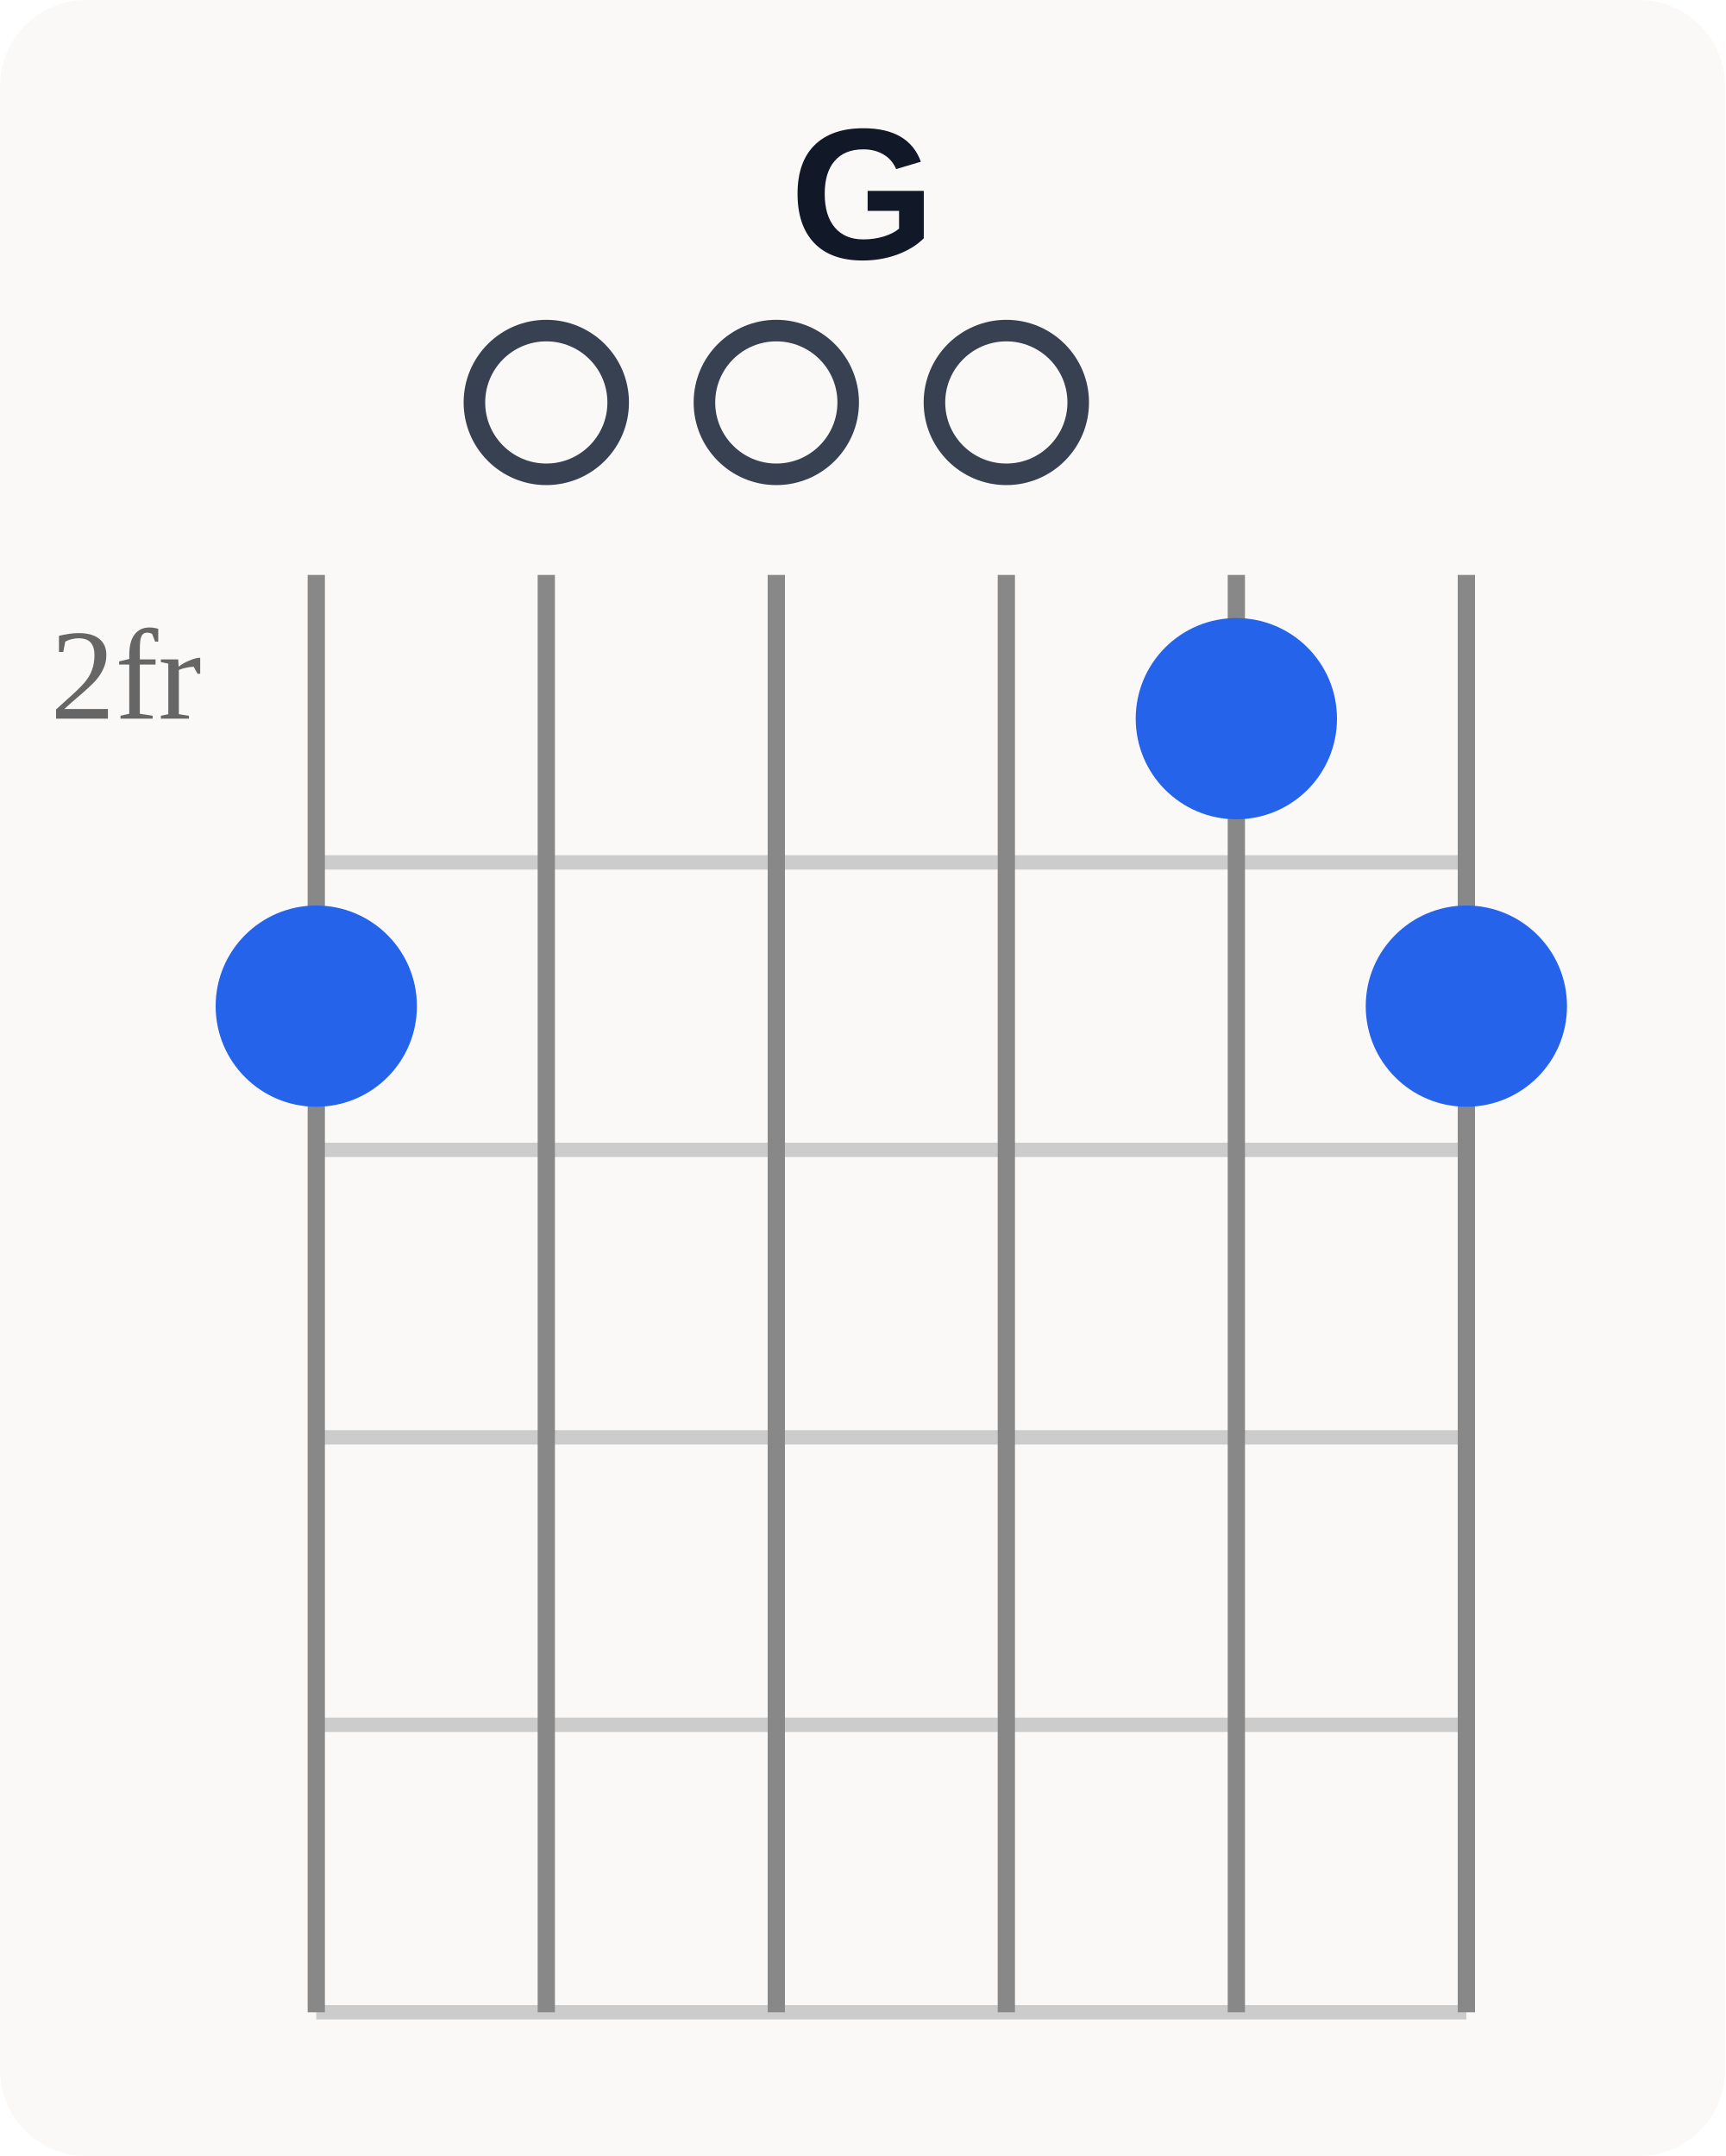
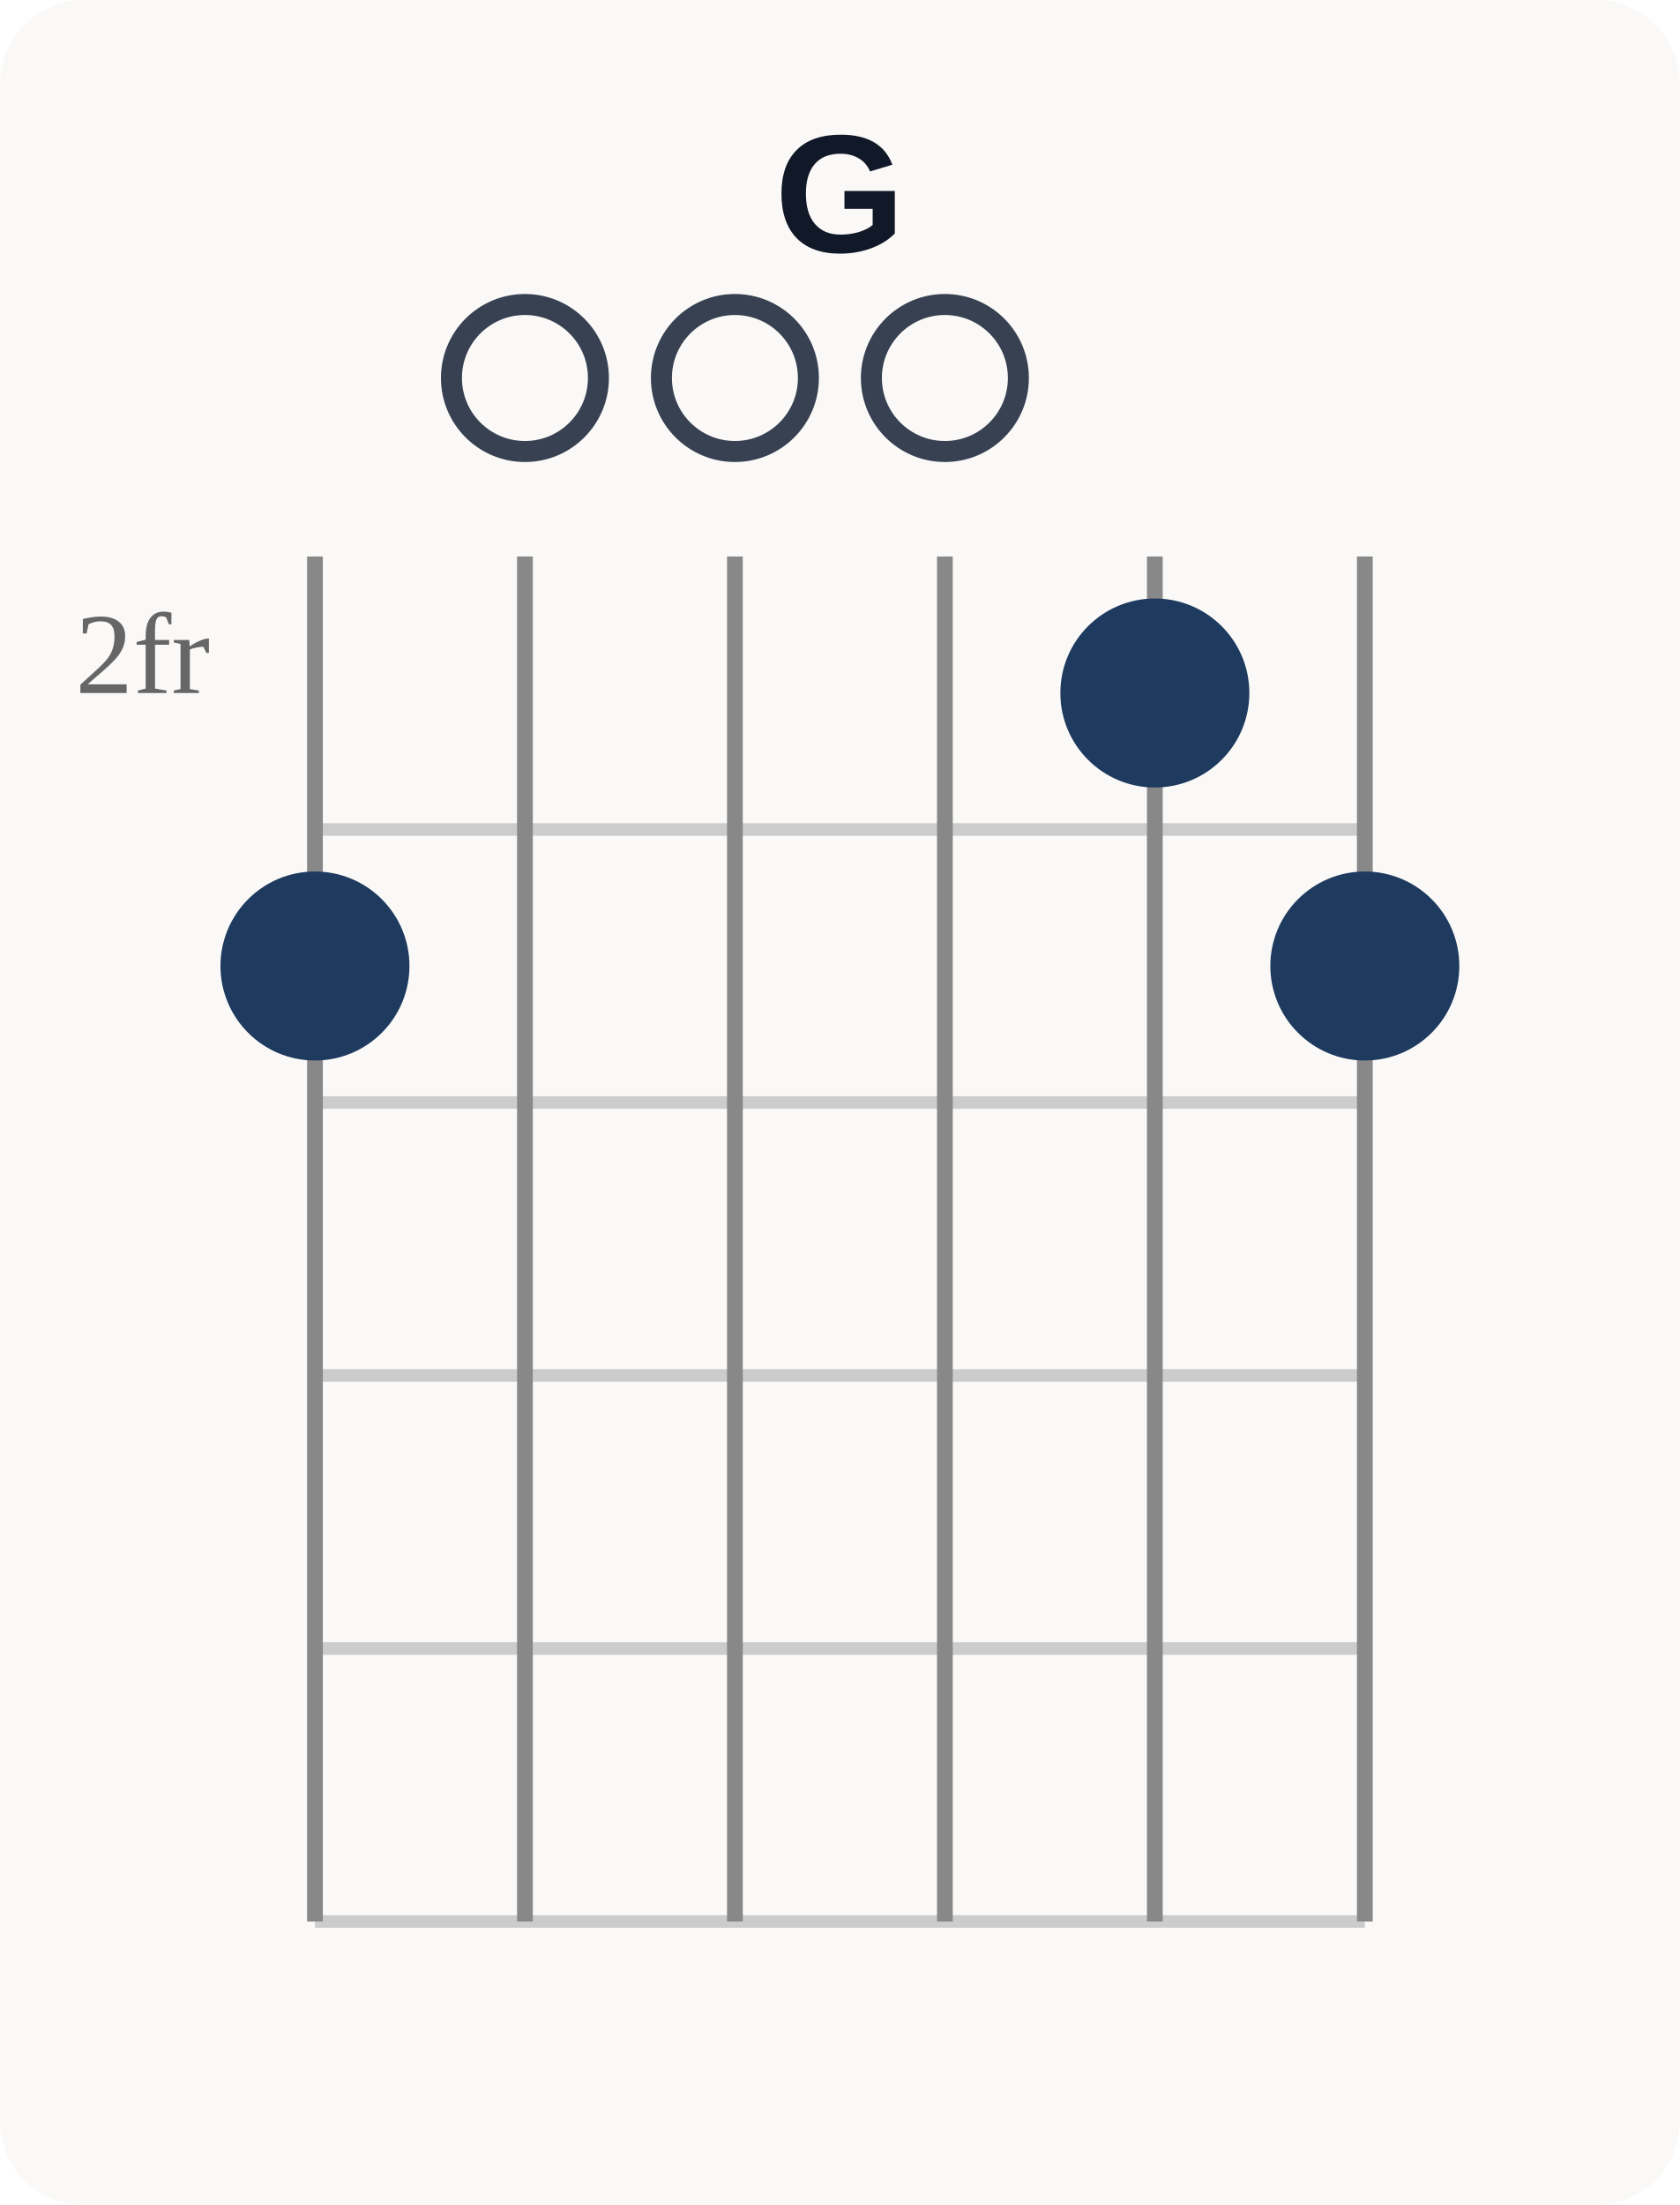
- <svg xmlns="http://www.w3.org/2000/svg" width="120" height="150" viewBox="0 0 120 150">
-   <rect width="120" height="150" fill="#faf9f7" rx="6" />
-   <text x="60" y="18" text-anchor="middle" font-family="Arial,sans-serif" font-size="13" font-weight="700" fill="#111827">G</text>
-   <text x="14" y="50" text-anchor="end" font-size="9" fill="#666">2fr</text>
-   <line x1="22" y1="60" x2="102" y2="60" stroke="#ccc" stroke-width="1" />
-   <line x1="22" y1="80" x2="102" y2="80" stroke="#ccc" stroke-width="1" />
-   <line x1="22" y1="100" x2="102" y2="100" stroke="#ccc" stroke-width="1" />
-   <line x1="22" y1="120" x2="102" y2="120" stroke="#ccc" stroke-width="1" />
-   <line x1="22" y1="140" x2="102" y2="140" stroke="#ccc" stroke-width="1" />
-   <line x1="22" y1="40" x2="22" y2="140" stroke="#888" stroke-width="1.2" />
-   <line x1="38" y1="40" x2="38" y2="140" stroke="#888" stroke-width="1.2" />
-   <line x1="54" y1="40" x2="54" y2="140" stroke="#888" stroke-width="1.2" />
-   <line x1="70" y1="40" x2="70" y2="140" stroke="#888" stroke-width="1.2" />
-   <line x1="86" y1="40" x2="86" y2="140" stroke="#888" stroke-width="1.2" />
-   <line x1="102" y1="40" x2="102" y2="140" stroke="#888" stroke-width="1.2" />
-   <circle cx="102" cy="70" r="7" fill="#2563eb" />
-   <circle cx="86" cy="50" r="7" fill="#2563eb" />
-   <circle cx="70" cy="28" r="5" fill="none" stroke="#374151" stroke-width="1.5" />
-   <circle cx="54" cy="28" r="5" fill="none" stroke="#374151" stroke-width="1.5" />
-   <circle cx="38" cy="28" r="5" fill="none" stroke="#374151" stroke-width="1.5" />
-   <circle cx="22" cy="70" r="7" fill="#2563eb" />
+ <svg xmlns="http://www.w3.org/2000/svg" width="160" height="210" viewBox="0 0 160 210">
+   <rect width="160" height="210" fill="#faf9f7" rx="8" />
+   <text x="80" y="24" text-anchor="middle" font-family="Arial,sans-serif" font-size="16" font-weight="700" fill="#111827">G</text>
+   <text x="20" y="66" text-anchor="end" font-size="11" fill="#666">2fr</text>
+   <line x1="30" y1="79" x2="130" y2="79" stroke="#ccc" stroke-width="1.2" />
+   <line x1="30" y1="105" x2="130" y2="105" stroke="#ccc" stroke-width="1.2" />
+   <line x1="30" y1="131" x2="130" y2="131" stroke="#ccc" stroke-width="1.2" />
+   <line x1="30" y1="157" x2="130" y2="157" stroke="#ccc" stroke-width="1.2" />
+   <line x1="30" y1="183" x2="130" y2="183" stroke="#ccc" stroke-width="1.2" />
+   <line x1="30" y1="53" x2="30" y2="183" stroke="#888" stroke-width="1.5" />
+   <line x1="50" y1="53" x2="50" y2="183" stroke="#888" stroke-width="1.5" />
+   <line x1="70" y1="53" x2="70" y2="183" stroke="#888" stroke-width="1.5" />
+   <line x1="90" y1="53" x2="90" y2="183" stroke="#888" stroke-width="1.5" />
+   <line x1="110" y1="53" x2="110" y2="183" stroke="#888" stroke-width="1.5" />
+   <line x1="130" y1="53" x2="130" y2="183" stroke="#888" stroke-width="1.5" />
+   <circle cx="130" cy="92" r="9" fill="#1e3a5f" />
+   <circle cx="110" cy="66" r="9" fill="#1e3a5f" />
+   <circle cx="90" cy="36" r="7" fill="none" stroke="#374151" stroke-width="2" />
+   <circle cx="70" cy="36" r="7" fill="none" stroke="#374151" stroke-width="2" />
+   <circle cx="50" cy="36" r="7" fill="none" stroke="#374151" stroke-width="2" />
+   <circle cx="30" cy="92" r="9" fill="#1e3a5f" />
</svg>
